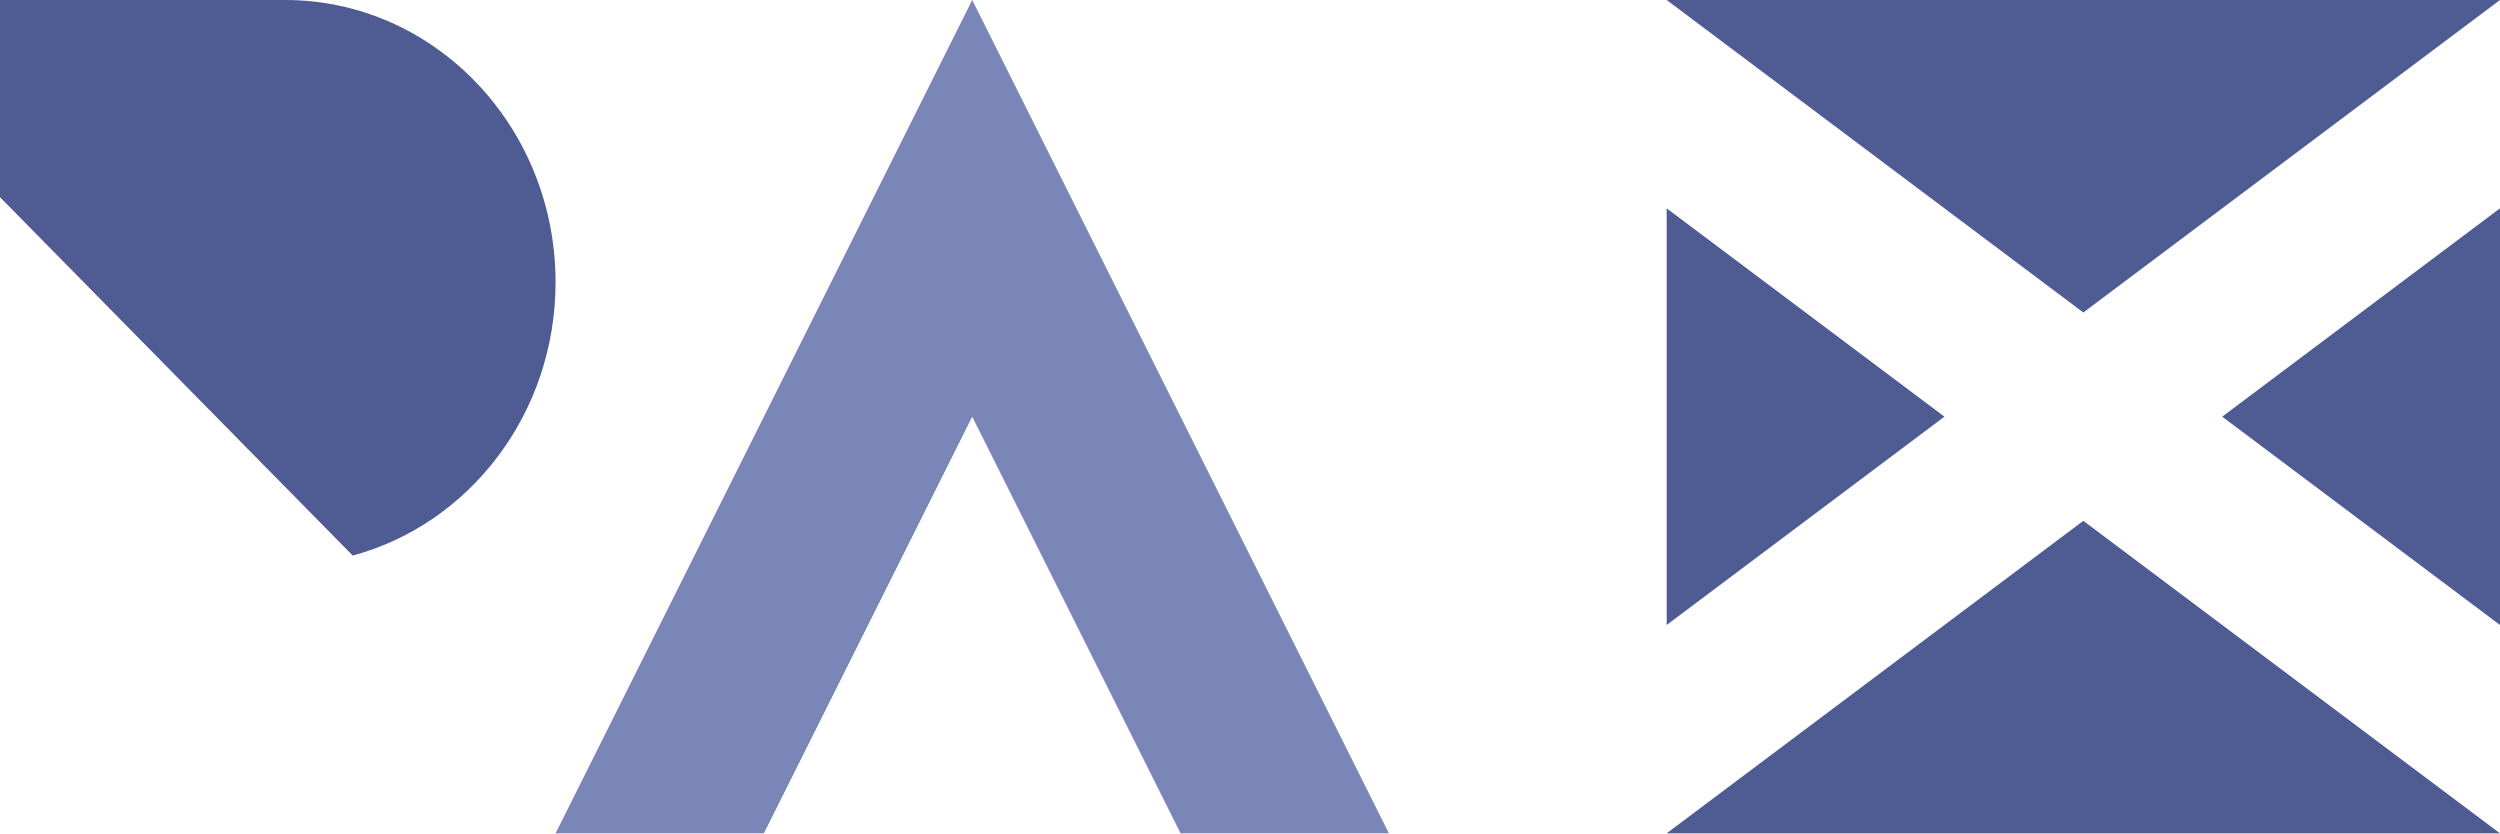
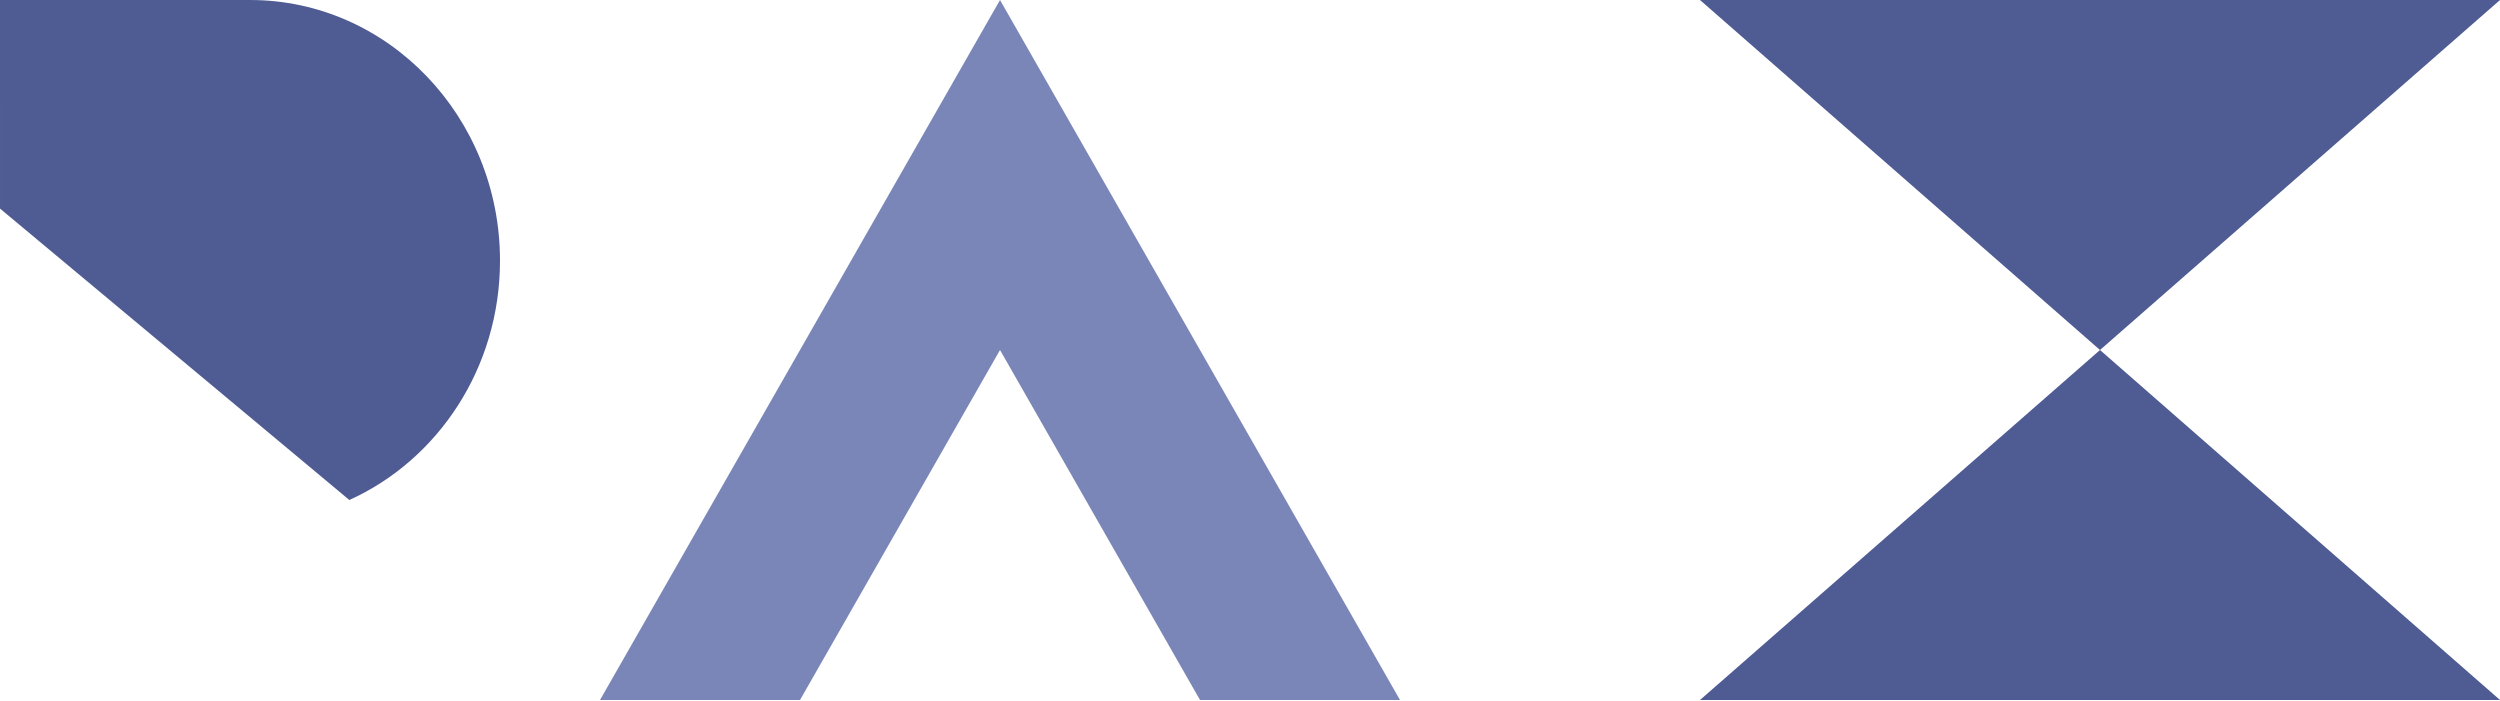
- <svg xmlns="http://www.w3.org/2000/svg" xmlns:ns1="https://boxy-svg.com" viewBox="124.32 208.107 251.361 83.787" width="251.361px" height="83.787px" preserveAspectRatio="none">
-   <g id="object-5" style="" transform="matrix(0.372386, 0, 0, 0.372386, 330.7076, -16.22776)">
-     <path d="M -404.23 678.626 C -404.23 636.542 -436.94 602.424 -477.26 602.424 C -477.42 602.424 -477.56 602.424 -477.7 602.425 L -477.7 602.424 L -554.23 602.424 L -554.23 655.662 L -459 752.424 C -427.51 743.96 -404.23 714.128 -404.23 678.626 Z" style="stroke-width: 1; fill: rgb(79, 91, 147);" id="object-0" />
-     <path d="M -291.73 602.424 L -404.23 827.424 L -347.98 827.424 L -291.73 714.924 L -235.48 827.424 L -179.23 827.424 L -291.73 602.424 Z" style="stroke-width: 1; fill: rgb(122, 134, 184);" id="object-1" />
-     <path d="M -104.23 827.424 L 8.269 743.049 L 120.769 827.424 L -104.23 827.424 Z M -104.23 602.424 L 120.769 602.424 L 8.269 686.799 L -104.23 602.424 Z M -29.23 714.924 L -104.23 771.174 L -104.23 658.674 L -29.23 714.924 Z M 45.768 714.924 L 120.769 658.674 L 120.769 771.174 L 45.768 714.924 Z" style="fill: rgb(79, 91, 147);" id="object-2" />
-     <path d="M 337.5 299.999 L 450 449.999 L 225 449.999 L 337.5 299.999 Z" ns1:shape="triangle 225 299.999 225 150 0.5 0 1@354e86cc" style="fill: rgb(122, 134, 184); transform-box: fill-box; transform-origin: 50% 50%;" transform="matrix(0, 1, -1, 0, -441.7317, 339.9252)" id="object-3" />
-     <path d="M 300 299.999 L 300 449.999 L 150 449.999 L 300 299.999 Z" ns1:shape="triangle 150 299.999 150 150 1 0 1@74ac8091" style="stroke-width: 1; transform-origin: 225.001px 374.999px; fill: rgb(122, 134, 184);" transform="matrix(0, 1, -1, 0, -704.2322, 377.4265)" id="object-4" />
+ <svg xmlns="http://www.w3.org/2000/svg" xmlns:ns1="https://boxy-svg.com" viewBox="-12.427 124.27 310.675 86.989" width="310.675px" height="86.989px">
+   <g id="object-0">
+     <path d="M 111.844 167.765 L 136.697 211.259 L 161.551 211.259 L 111.844 124.27 L 62.135 211.259 L 86.99 211.259 L 111.844 167.765 Z" style="stroke-width: 1; fill: rgb(122, 134, 184); transform-box: fill-box; transform-origin: 50% 50%;" id="triangle-2" />
+     <path d="M 130.483 99.412 L 173.978 149.12 L 86.989 149.12 L 130.483 99.412 Z" ns1:shape="triangle 86.989 99.412 86.989 49.708 0.5 0 1@dfff8b95" style="stroke-width: 1; fill: rgb(122, 134, 184); transform-origin: 130.483px 124.266px;" transform="matrix(0, 1, -1, 0, 68.349, 43.49802)" id="triangle-4" />
+     <path d="M 298.248 124.271 L 248.54 167.765 L 198.832 124.271 L 248.54 124.27 L 298.248 124.271 Z M 298.248 211.259 L 198.832 211.259 L 248.54 167.765 L 298.248 211.259 Z" style="stroke-width: 1; fill: rgb(79, 91, 147);" id="path-1" />
+     <path d="M -12.427 124.271 C -12.427 124.271 18.557 124.27 18.641 124.27 C 35.798 124.27 49.708 138.775 49.708 156.666 C 49.708 169.985 42.002 181.425 30.986 186.405 L -12.426 150.189 L -12.427 124.271 Z M -12.427 150.187 L -12.426 150.189 L -12.426 150.187 L -12.427 150.187 Z" style="stroke-width: 1; fill: rgb(79, 91, 147);" />
+     <path d="M 99.416 124.27 L 99.416 186.405 L 49.708 186.405 L 99.416 124.27 Z" ns1:shape="triangle 49.708 124.27 49.708 62.135 1 0 1@664443c1" style="stroke-width: 1; fill: rgb(122, 134, 184); transform-origin: 74.561px 155.337px;" transform="matrix(0, 1, -1, 0, -55.91955, 31.06741)" id="triangle-3" />
  </g>
</svg>
